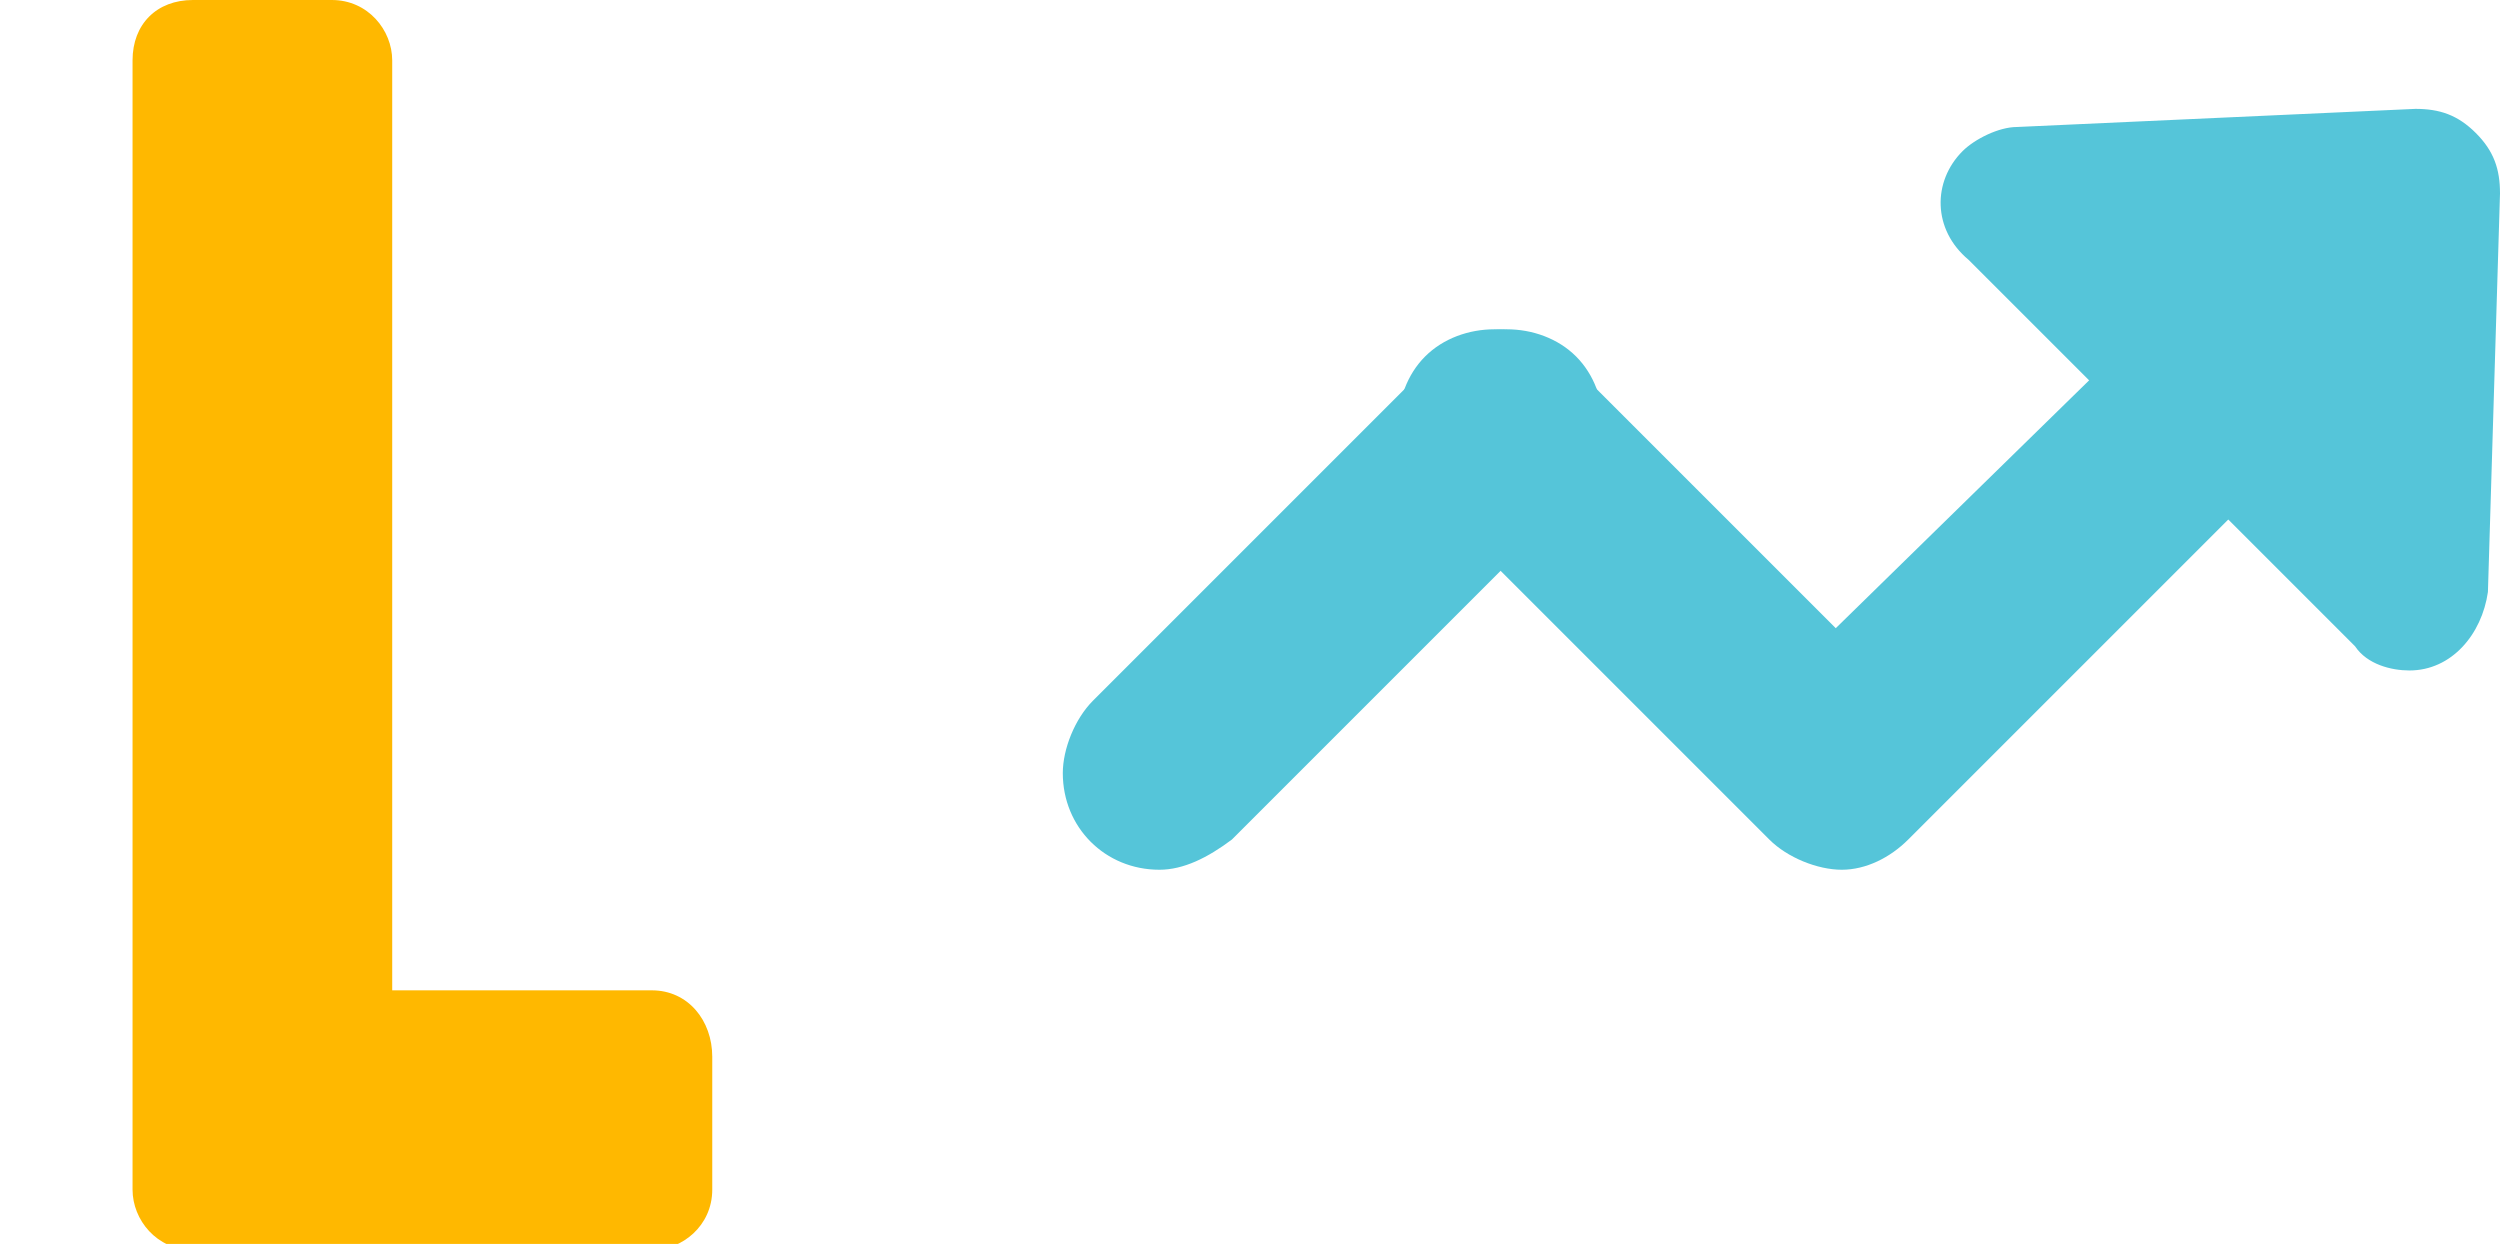
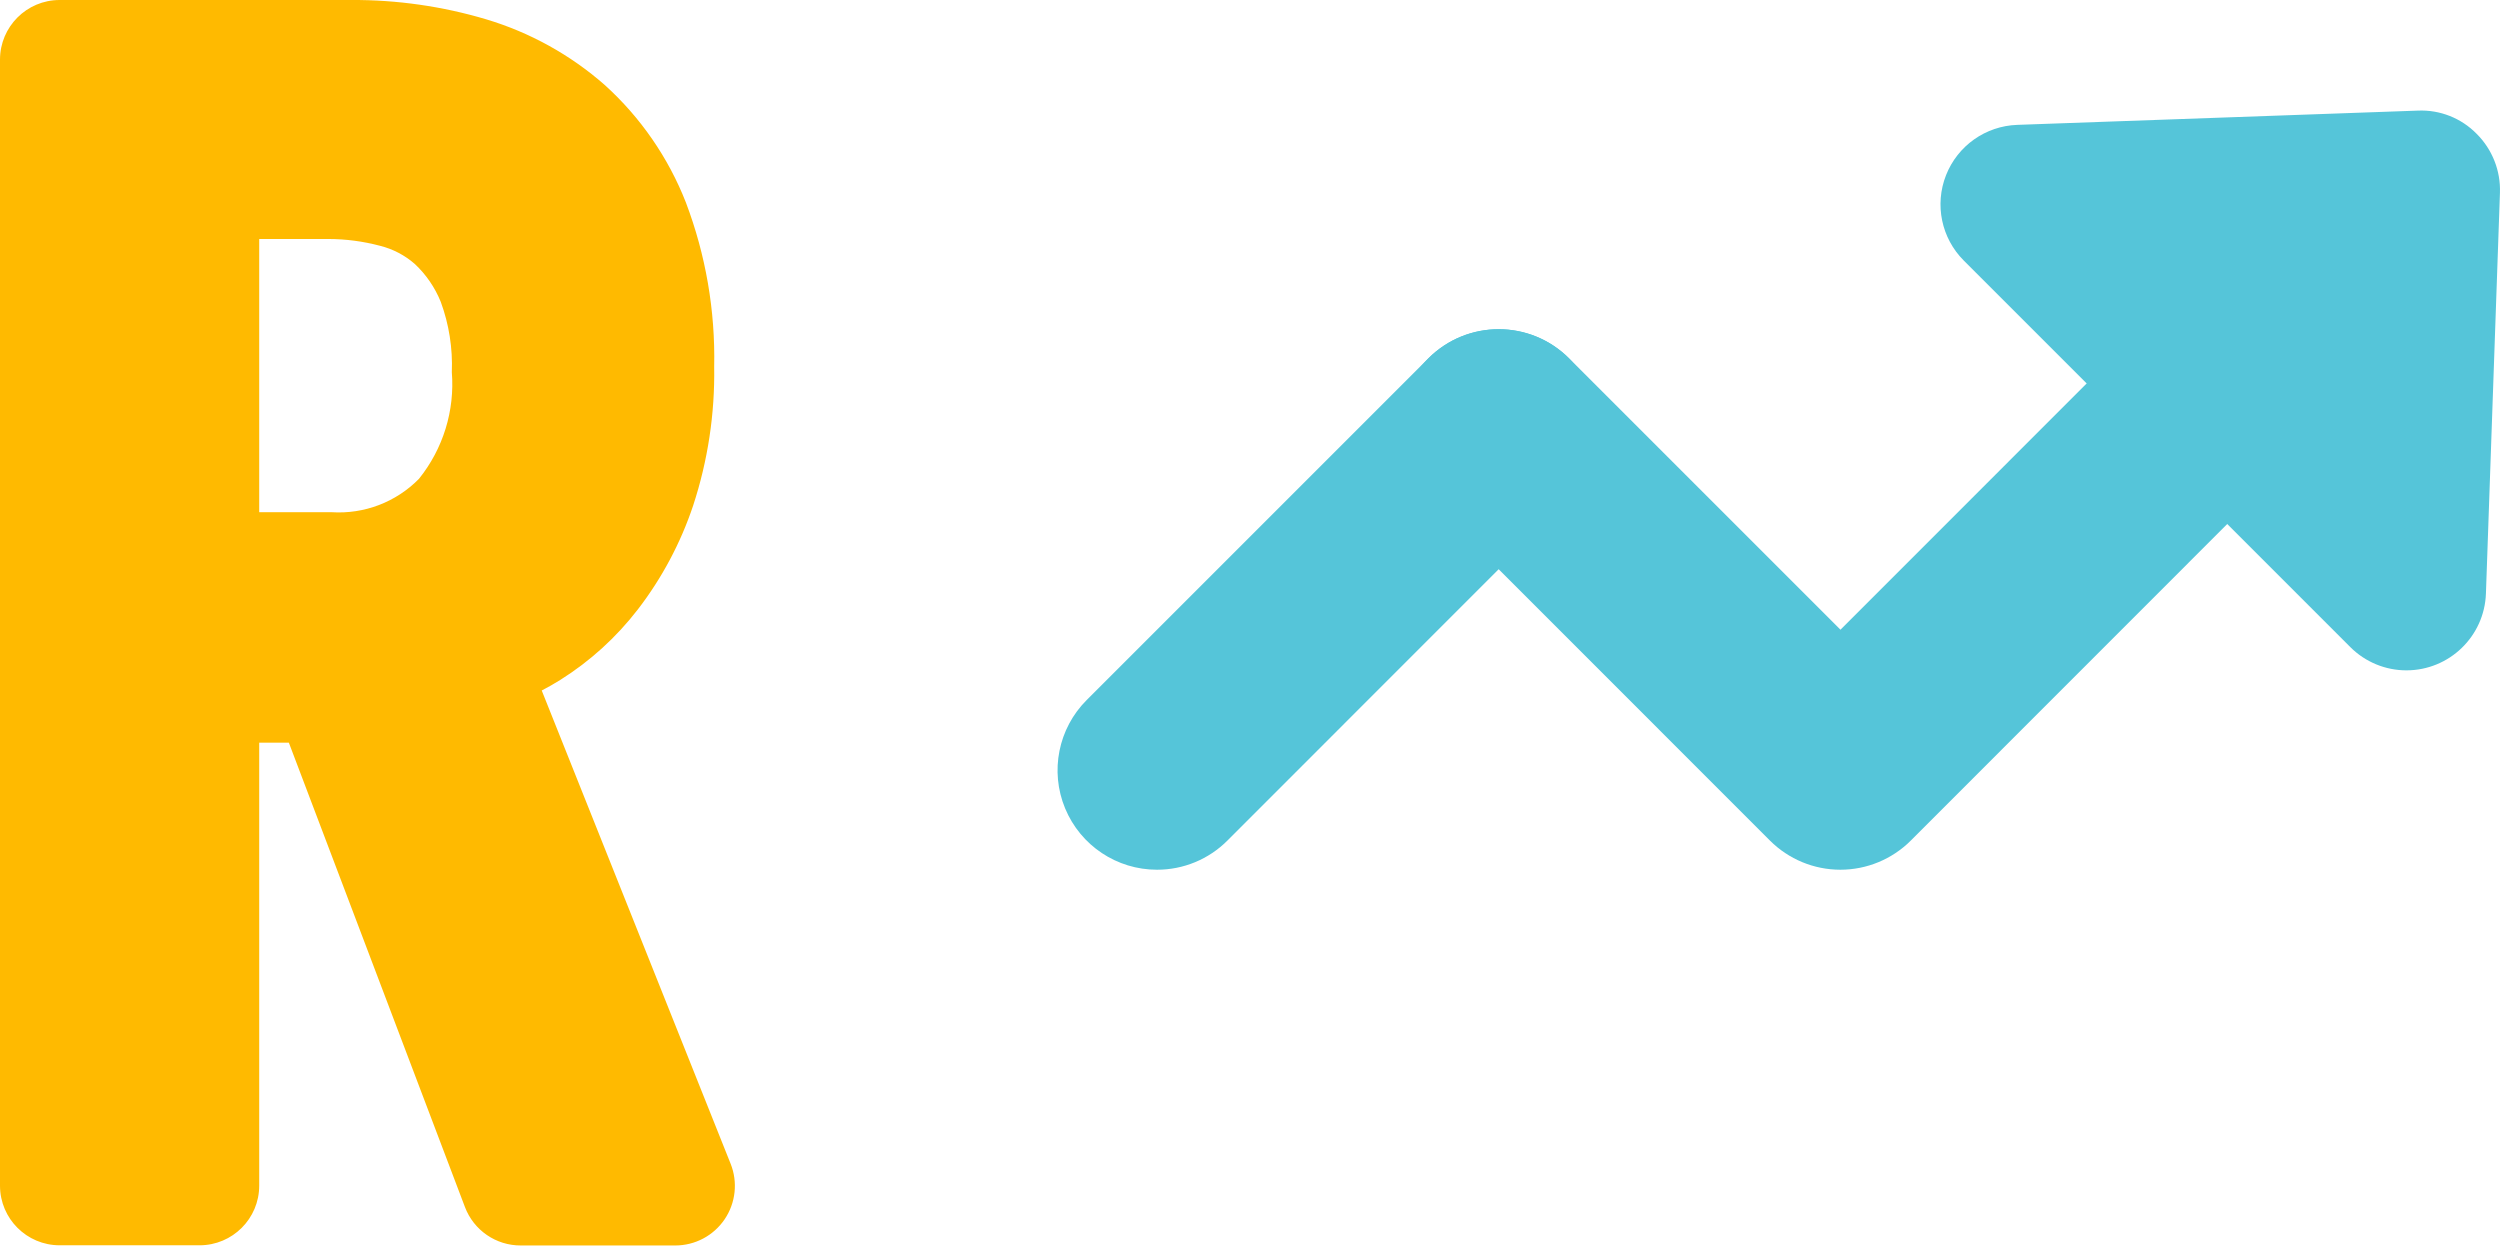
- <svg xmlns="http://www.w3.org/2000/svg" xmlns:xlink="http://www.w3.org/1999/xlink" version="1.1" id="レイヤー_1" x="0px" y="0px" viewBox="0 0 41.4 20.6" style="enable-background:new 0 0 41.4 20.6;" xml:space="preserve">
-   <style type="text/css">
- 	.st0{clip-path:url(#SVGID_00000138540674368366508660000006148828349188507278_);}
- 	.st1{fill:#55C5D9;}
- 	.st2{clip-path:url(#SVGID_00000019678322445008678640000005248601730112594840_);}
- 	.st3{fill:#FFB800;}
- </style>
-   <g id="グループ_8146" transform="translate(-866.5 -729.685)">
-     <g id="グループ_6202" transform="translate(866.5 729.688)">
-       <g>
-         <defs>
-           <rect id="SVGID_1_" y="0" width="41.4" height="20.6" />
-         </defs>
-         <clipPath id="SVGID_00000139289702359484997080000001324211399431386038_">
-           <use xlink:href="#SVGID_1_" style="overflow:visible;" />
-         </clipPath>
-         <g id="グループ_1782" transform="translate(0 0)" style="clip-path:url(#SVGID_00000139289702359484997080000001324211399431386038_);">
-           <path id="パス_4007" class="st1" d="M19.2,14.4c-0.9,0-1.6-0.7-1.6-1.6c0-0.4,0.2-0.9,0.5-1.2l5.7-5.7c0.6-0.6,1.7-0.6,2.3,0      s0.6,1.7,0,2.3l0,0l-5.7,5.7C20,14.2,19.6,14.4,19.2,14.4" />
-           <path id="パス_4008" class="st1" d="M30.5,14.4c-0.4,0-0.9-0.2-1.2-0.5l-5.7-5.7c-0.6-0.6-0.6-1.7,0-2.3      c0.6-0.6,1.7-0.6,2.3,0l4.5,4.5L35,5.9c0.6-0.6,1.7-0.6,2.3,0s0.6,1.7,0,2.3l0,0l-5.7,5.7C31.3,14.2,30.9,14.4,30.5,14.4" />
-           <path id="パス_4009" class="st1" d="M40.1,3.1l-6.6,0.2l6.4,6.4L40.1,3.1z" />
-           <path id="パス_4010" class="st1" d="M39.9,11.1c-0.3,0-0.7-0.1-0.9-0.4l-6.4-6.4C32,3.8,32,3,32.5,2.5      c0.2-0.2,0.6-0.4,0.9-0.4L40,1.8c0.4,0,0.7,0.1,1,0.4c0.3,0.3,0.4,0.6,0.4,1l-0.2,6.6C41.1,10.5,40.6,11.1,39.9,11.1 M36.5,4.6      l2.1,2.1l0.1-2.2L36.5,4.6z" />
-         </g>
-       </g>
-     </g>
-     <g id="グループ_8145" transform="translate(868.695 729.685)">
-       <g>
-         <defs>
-           <rect id="SVGID_00000052789719425254459170000004187890263365372034_" x="0" width="9.6" height="20.6" />
-         </defs>
-         <clipPath id="SVGID_00000089535728306684239850000000816787029006449287_">
-           <use xlink:href="#SVGID_00000052789719425254459170000004187890263365372034_" style="overflow:visible;" />
-         </clipPath>
-         <g id="グループ_8135" transform="translate(0 0)" style="clip-path:url(#SVGID_00000089535728306684239850000000816787029006449287_);">
-           <path id="パス_6934" class="st3" d="M8.6,16.4H4.3V1c0-0.5-0.4-1-1-1c0,0,0,0,0,0H1C0.4,0,0,0.4,0,1v18.7c0,0.5,0.4,1,1,1      c0,0,0,0,0,0h7.6c0.5,0,1-0.4,1-1l0,0v-2.2C9.6,16.9,9.2,16.4,8.6,16.4L8.6,16.4" />
-         </g>
-       </g>
-     </g>
+ <svg xmlns="http://www.w3.org/2000/svg" id="グループ_6202" data-name="グループ 6202" width="41.404" height="20.627" viewBox="0 0 41.404 20.627">
+   <defs>
+     <clipPath id="clip-path">
+       <rect id="長方形_3353" data-name="長方形 3353" width="41.404" height="20.627" fill="none" />
+     </clipPath>
+   </defs>
+   <g id="グループ_1782" data-name="グループ 1782" transform="translate(0 0)">
+     <path id="パス_4005" data-name="パス 4005" d="M9.139,20.151,5.978,11.827H3.818v8.324H1.5V1.5H6.333a6.652,6.652,0,0,1,1.941.277,4.254,4.254,0,0,1,1.6.882A4.156,4.156,0,0,1,10.956,4.24a6.238,6.238,0,0,1,.4,2.345,6.012,6.012,0,0,1-.294,1.976A4.893,4.893,0,0,1,10.3,10a3.937,3.937,0,0,1-1.024.935,3.31,3.31,0,0,1-1.083.448l3.5,8.772ZM8.981,6.676a3.963,3.963,0,0,0-.263-1.56,2.729,2.729,0,0,0-.685-.978,2.373,2.373,0,0,0-.975-.516,4.335,4.335,0,0,0-1.106-.146H3.818V9.983H6a2.842,2.842,0,0,0,2.161-.859,3.417,3.417,0,0,0,.817-2.447" transform="translate(-0.512 -0.512)" fill="#ffba00" />
+     <path id="パス_4006" data-name="パス 4006" d="M11.182,20.627H8.626A.985.985,0,0,1,7.7,19.99L4.784,12.3H4.293v7.336a.988.988,0,0,1-.988.988H.987A.988.988,0,0,1,0,19.639V.988A.988.988,0,0,1,.987,0H5.821A7.688,7.688,0,0,1,8.049.319a5.267,5.267,0,0,1,1.966,1.088A5.161,5.161,0,0,1,11.36,3.355a7.248,7.248,0,0,1,.468,2.717,7.021,7.021,0,0,1-.348,2.3,5.878,5.878,0,0,1-.917,1.722,4.937,4.937,0,0,1-1.283,1.166c-.1.063-.205.122-.308.176L12.1,19.273a.987.987,0,0,1-.917,1.354M9.308,18.651h.416L6.761,11.233A.987.987,0,0,1,6.81,10.4a1.056,1.056,0,0,1,.114-.166,4.082,4.082,0,0,1-1,.211.989.989,0,0,1,.466.525Zm-7.333,0h.342V11.315a.989.989,0,0,1,.633-.923.987.987,0,0,1-.633-.922V2.964a.988.988,0,0,1,.988-.988H1.975ZM5.439,1.976A5.3,5.3,0,0,1,6.8,2.155a3.355,3.355,0,0,1,1.376.728,3.7,3.7,0,0,1,.938,1.328,4.853,4.853,0,0,1,.346,1.953A4.379,4.379,0,0,1,8.369,9.292a3.76,3.76,0,0,1-.639.538,2.7,2.7,0,0,0,.515-.252,2.985,2.985,0,0,0,.766-.705,3.916,3.916,0,0,0,.6-1.149,5.08,5.08,0,0,0,.238-1.651A5.311,5.311,0,0,0,9.529,4.1a3.2,3.2,0,0,0-.823-1.211A3.231,3.231,0,0,0,7.475,2.21a5.678,5.678,0,0,0-1.654-.234ZM4.293,8.483h1.2a1.86,1.86,0,0,0,1.445-.552,2.5,2.5,0,0,0,.545-1.767A3.028,3.028,0,0,0,7.3,5a1.763,1.763,0,0,0-.431-.629,1.383,1.383,0,0,0-.574-.3,3.363,3.363,0,0,0-.855-.113H4.293Z" transform="translate(0 0)" fill="#ffba00" />
+     <path id="パス_4007" data-name="パス 4007" d="M28.242,17.231a1.646,1.646,0,0,1-1.164-2.811l5.658-5.658a1.646,1.646,0,1,1,2.328,2.328l-5.657,5.659a1.643,1.643,0,0,1-1.164.482" transform="translate(-9.08 -2.827)" fill="#55c5d9" />
+     <path id="パス_4008" data-name="パス 4008" d="M42.491,17.231a1.649,1.649,0,0,1-1.164-.482L35.669,11.09A1.646,1.646,0,1,1,38,8.762l4.494,4.494,4.493-4.494a1.646,1.646,0,1,1,2.328,2.328l-5.657,5.659a1.649,1.649,0,0,1-1.164.482" transform="translate(-12.013 -2.827)" fill="#55c5d9" />
+     <path id="パス_4009" data-name="パス 4009" d="M57.429,4.779l-6.637.232,6.4,6.4Z" transform="translate(-17.342 -1.632)" fill="#55c5d9" />
+     <path id="パス_4010" data-name="パス 4010" d="M56.514,12.05a1.313,1.313,0,0,1-.931-.386l-6.4-6.4a1.317,1.317,0,0,1,.885-2.248L56.7,2.78a1.284,1.284,0,0,1,.977.385,1.312,1.312,0,0,1,.385.977l-.232,6.637a1.318,1.318,0,0,1-1.316,1.271M53.183,5.539,55.3,7.659l.076-2.2Z" transform="translate(-16.659 -0.948)" fill="#55c5d9" />
  </g>
</svg>
